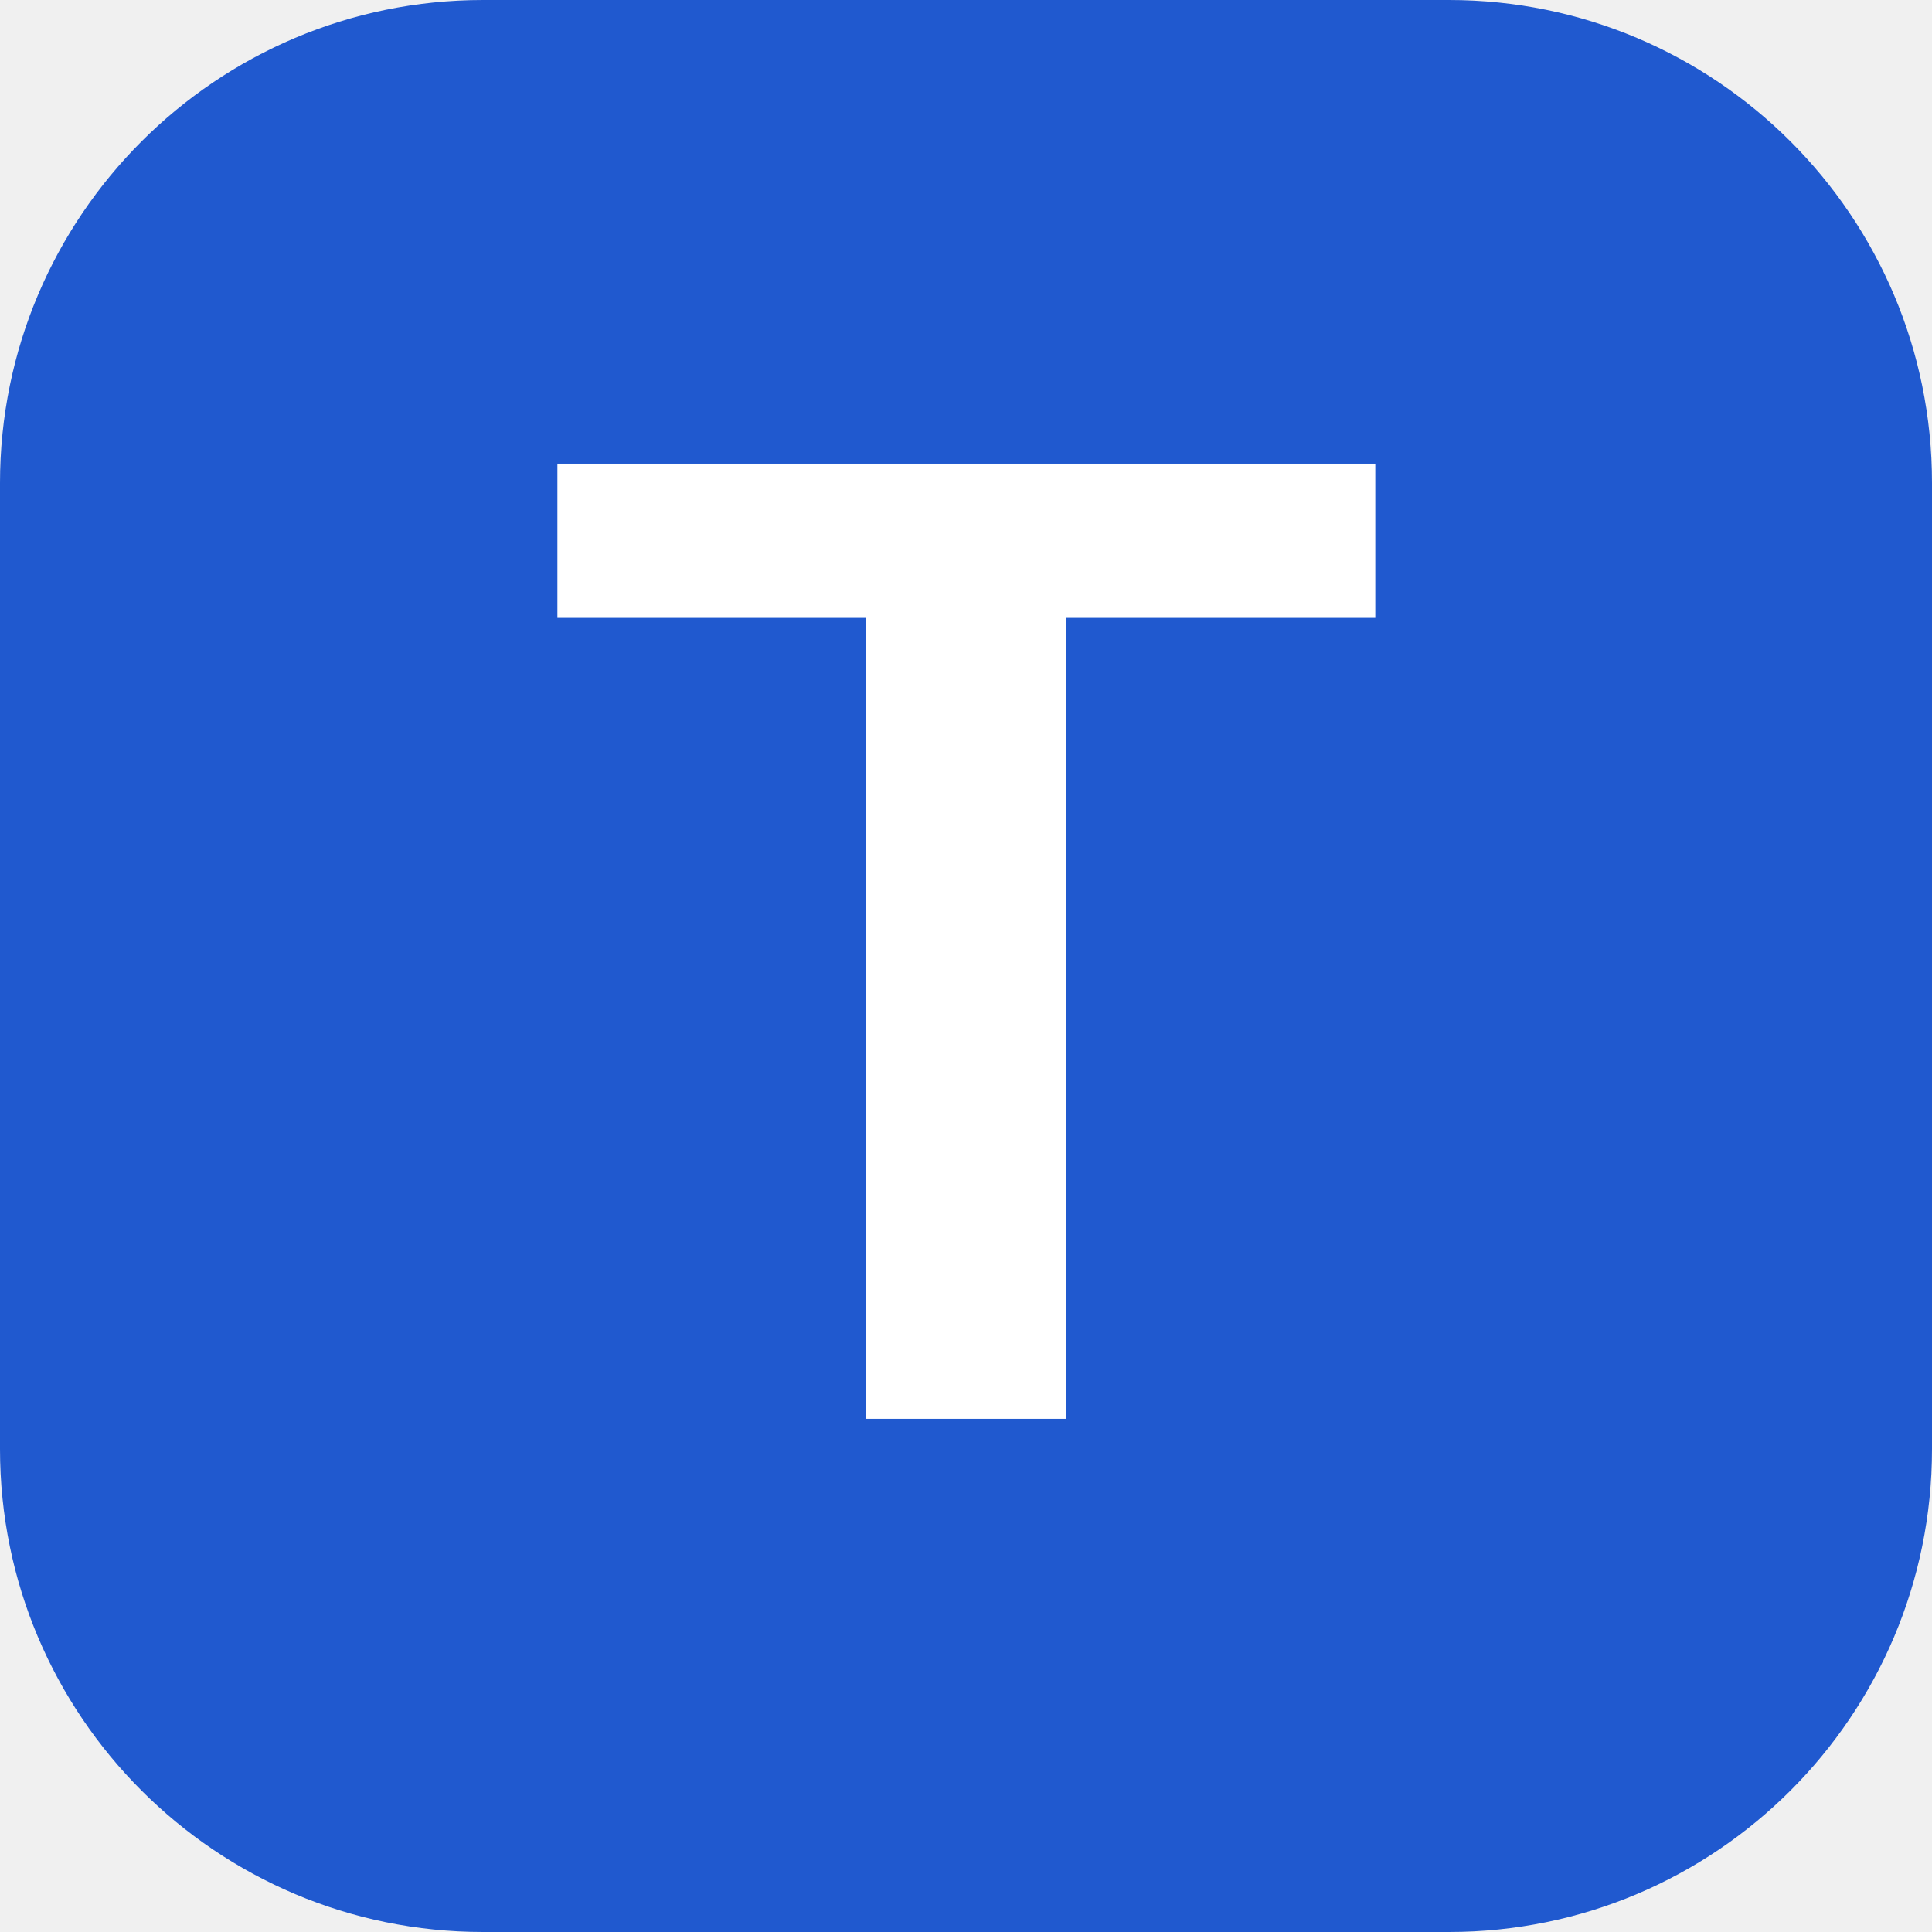
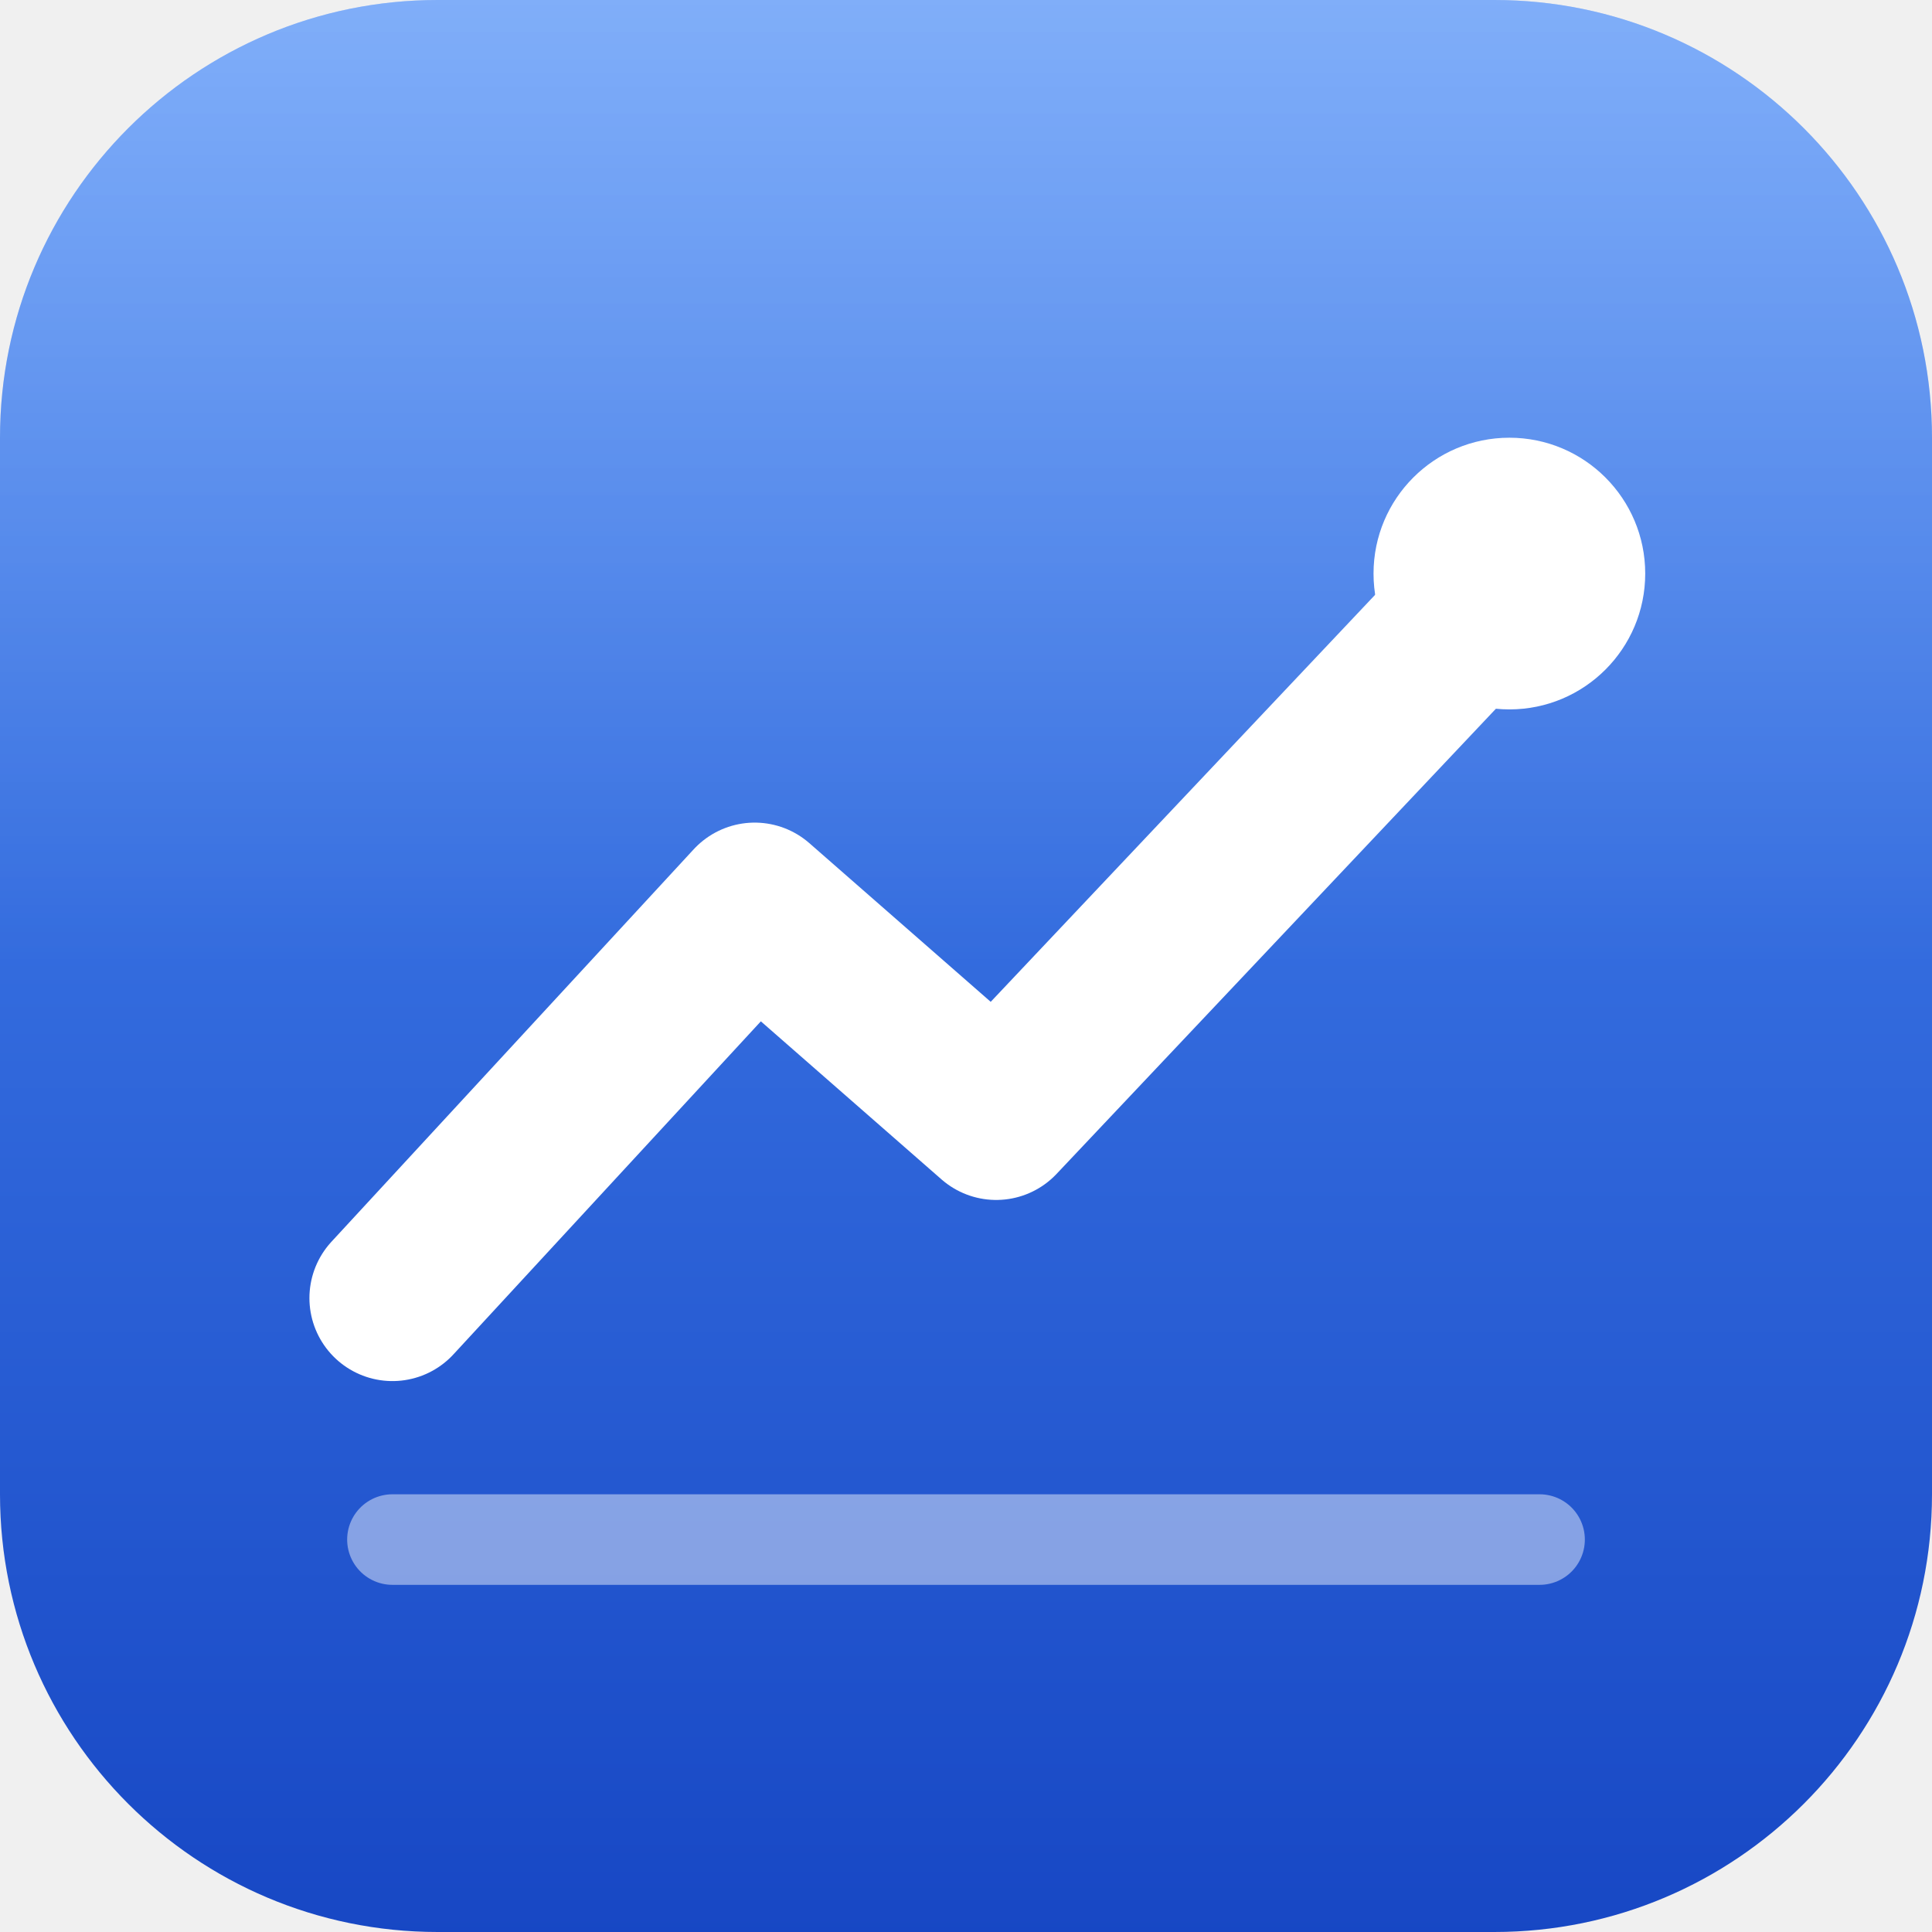
- <svg xmlns="http://www.w3.org/2000/svg" viewBox="0 0 64 64">
-   <rect width="64" height="64" rx="16" fill="#2059cf" />
-   <text x="32" y="47" text-anchor="middle" font-family="Arial,sans-serif" font-size="46" font-weight="bold" fill="white">T</text>
+ <svg xmlns="http://www.w3.org/2000/svg" viewBox="0 0 128 128">
+   <defs>
+     <linearGradient id="b" x1="0" y1="0" x2="0" y2="1">
+       <stop offset="0" stop-color="#4f8ff7" />
+       <stop offset="1" stop-color="#1747c4" />
+     </linearGradient>
+     <linearGradient id="g" x1="0" y1="0" x2="0" y2="1">
+       <stop offset="0" stop-color="#fff" stop-opacity=".28" />
+       <stop offset=".5" stop-color="#fff" stop-opacity="0" />
+     </linearGradient>
+   </defs>
+   <rect width="128" height="128" rx="29" fill="url(#b)" />
+   <rect width="128" height="128" rx="29" fill="url(#g)" />
+   <path d="M26 86 50 60l16 14 34-36" fill="none" stroke="#fff" stroke-width="11" stroke-linecap="round" stroke-linejoin="round" />
+   <circle cx="100" cy="38" r="9" fill="#fff" />
+   <path d="M26 102h76" stroke="#fff" stroke-opacity=".45" stroke-width="6" stroke-linecap="round" />
</svg>
